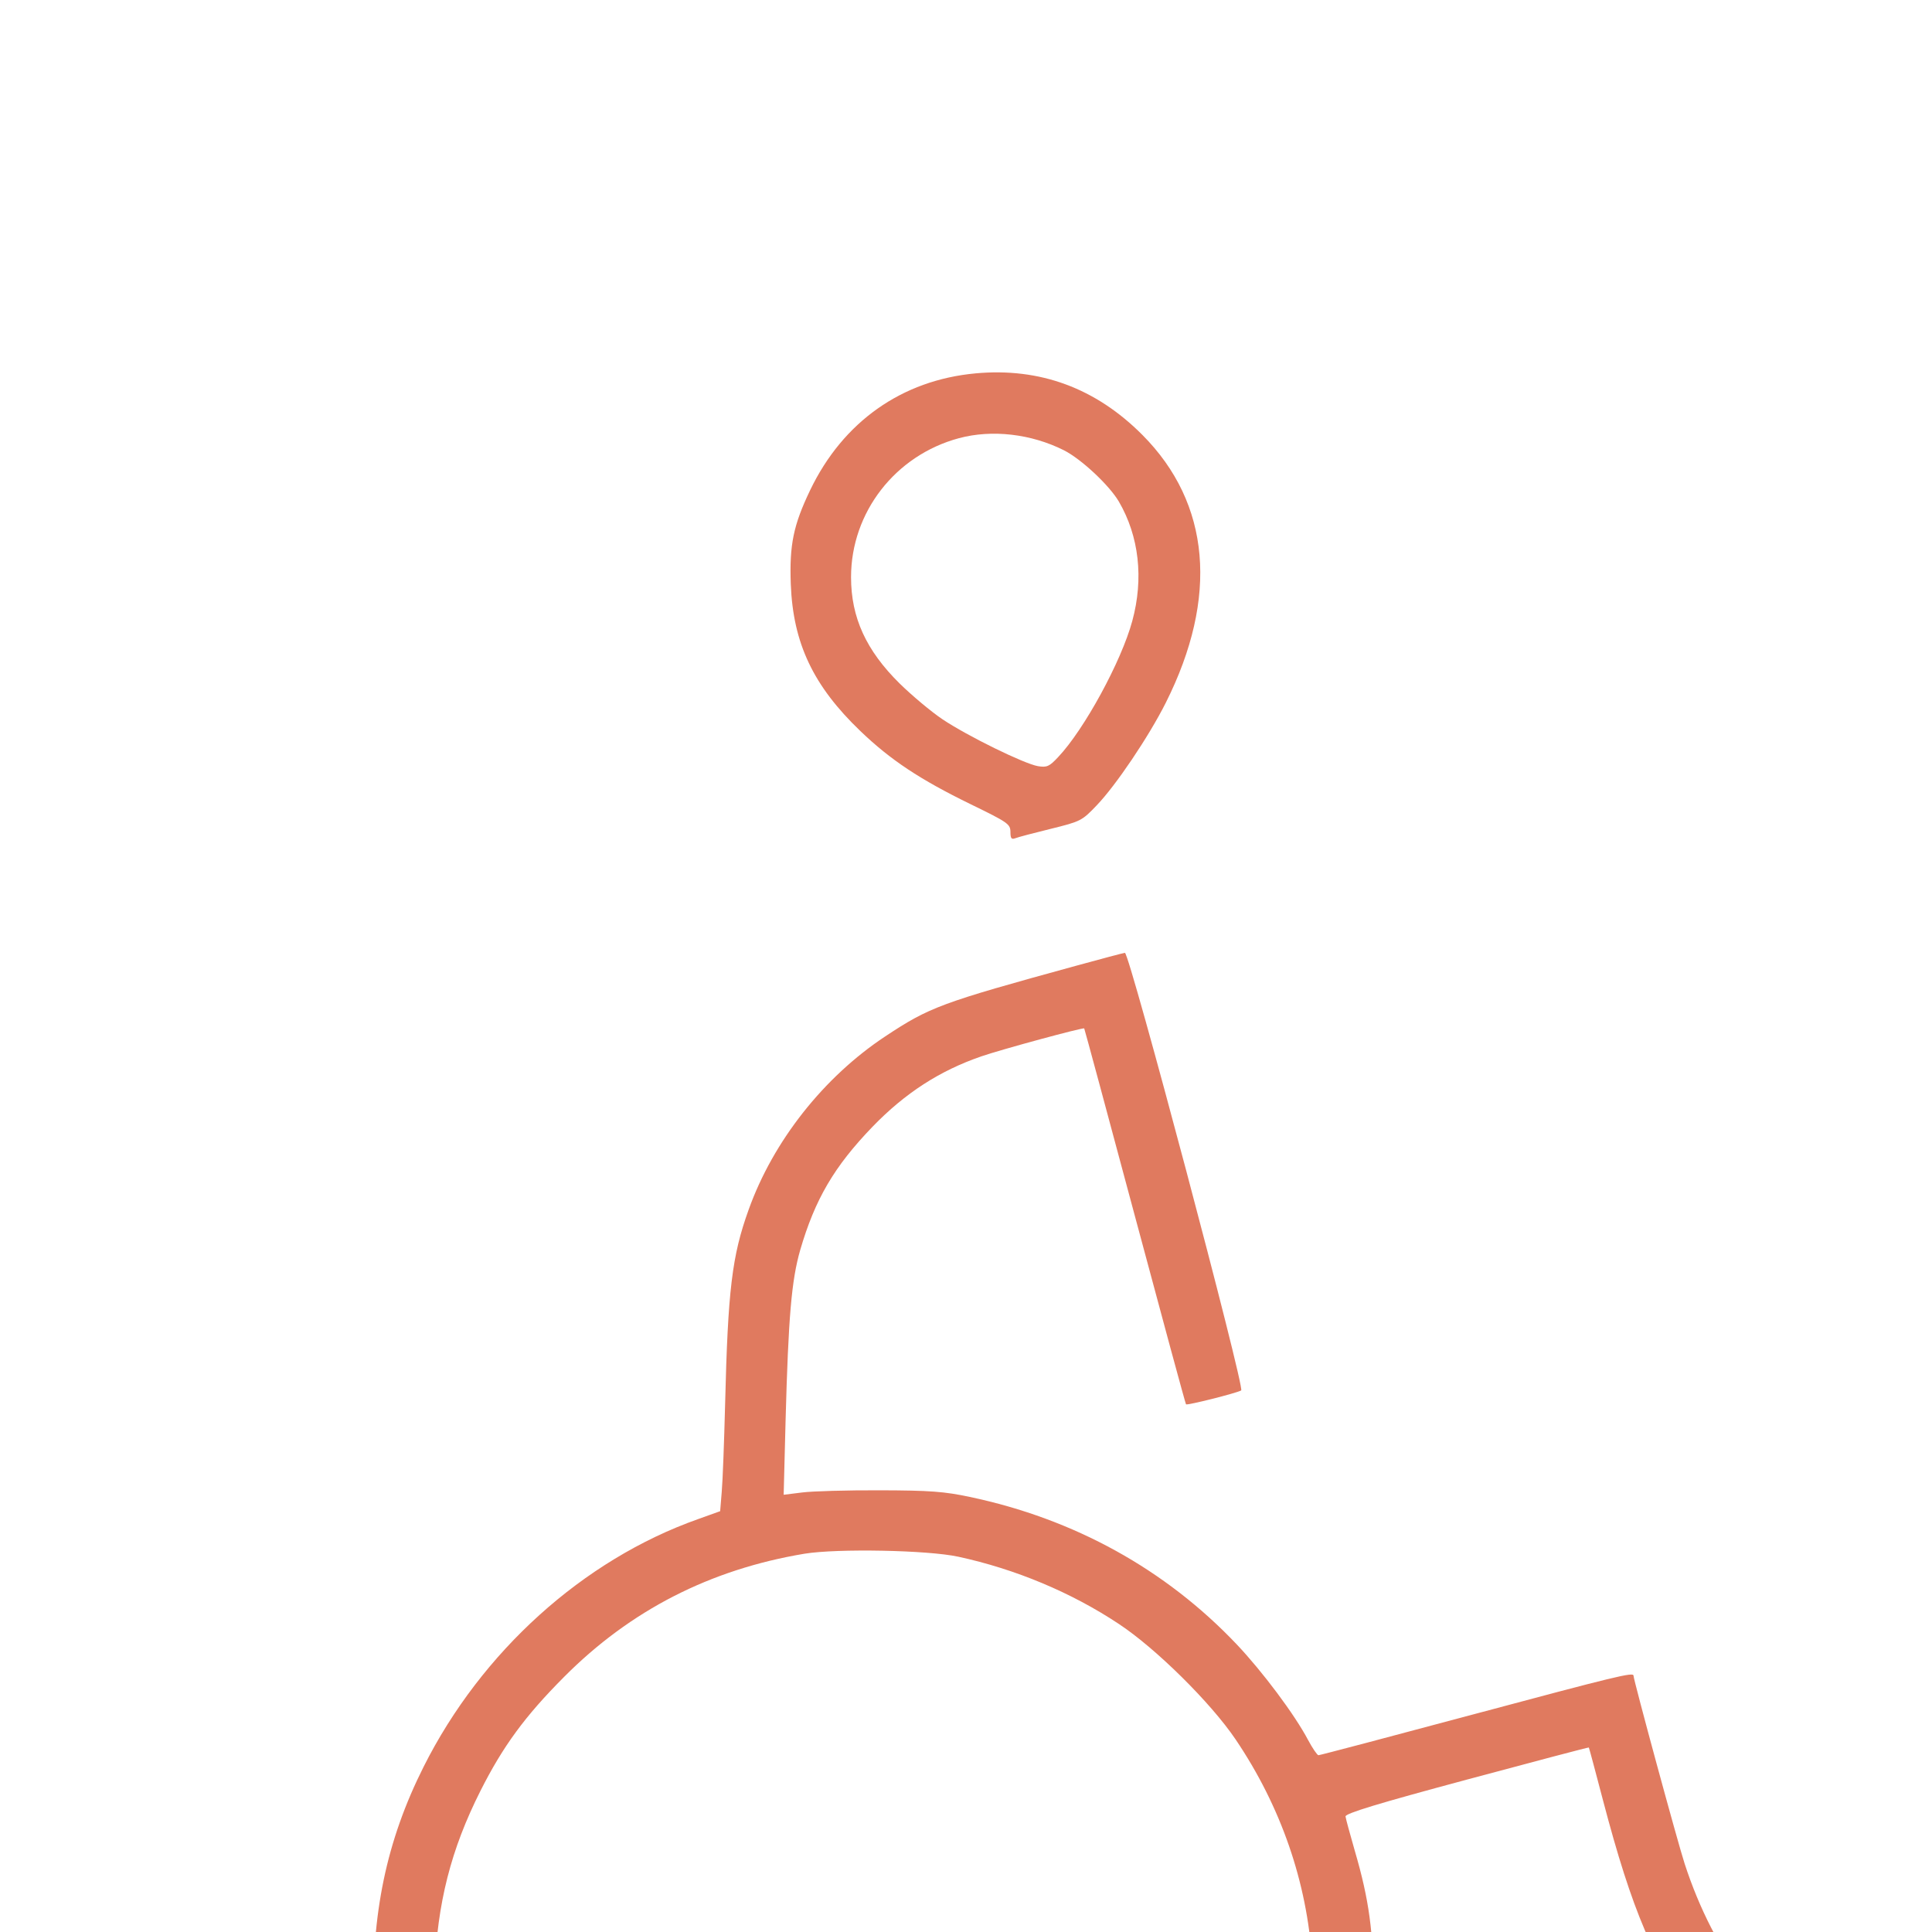
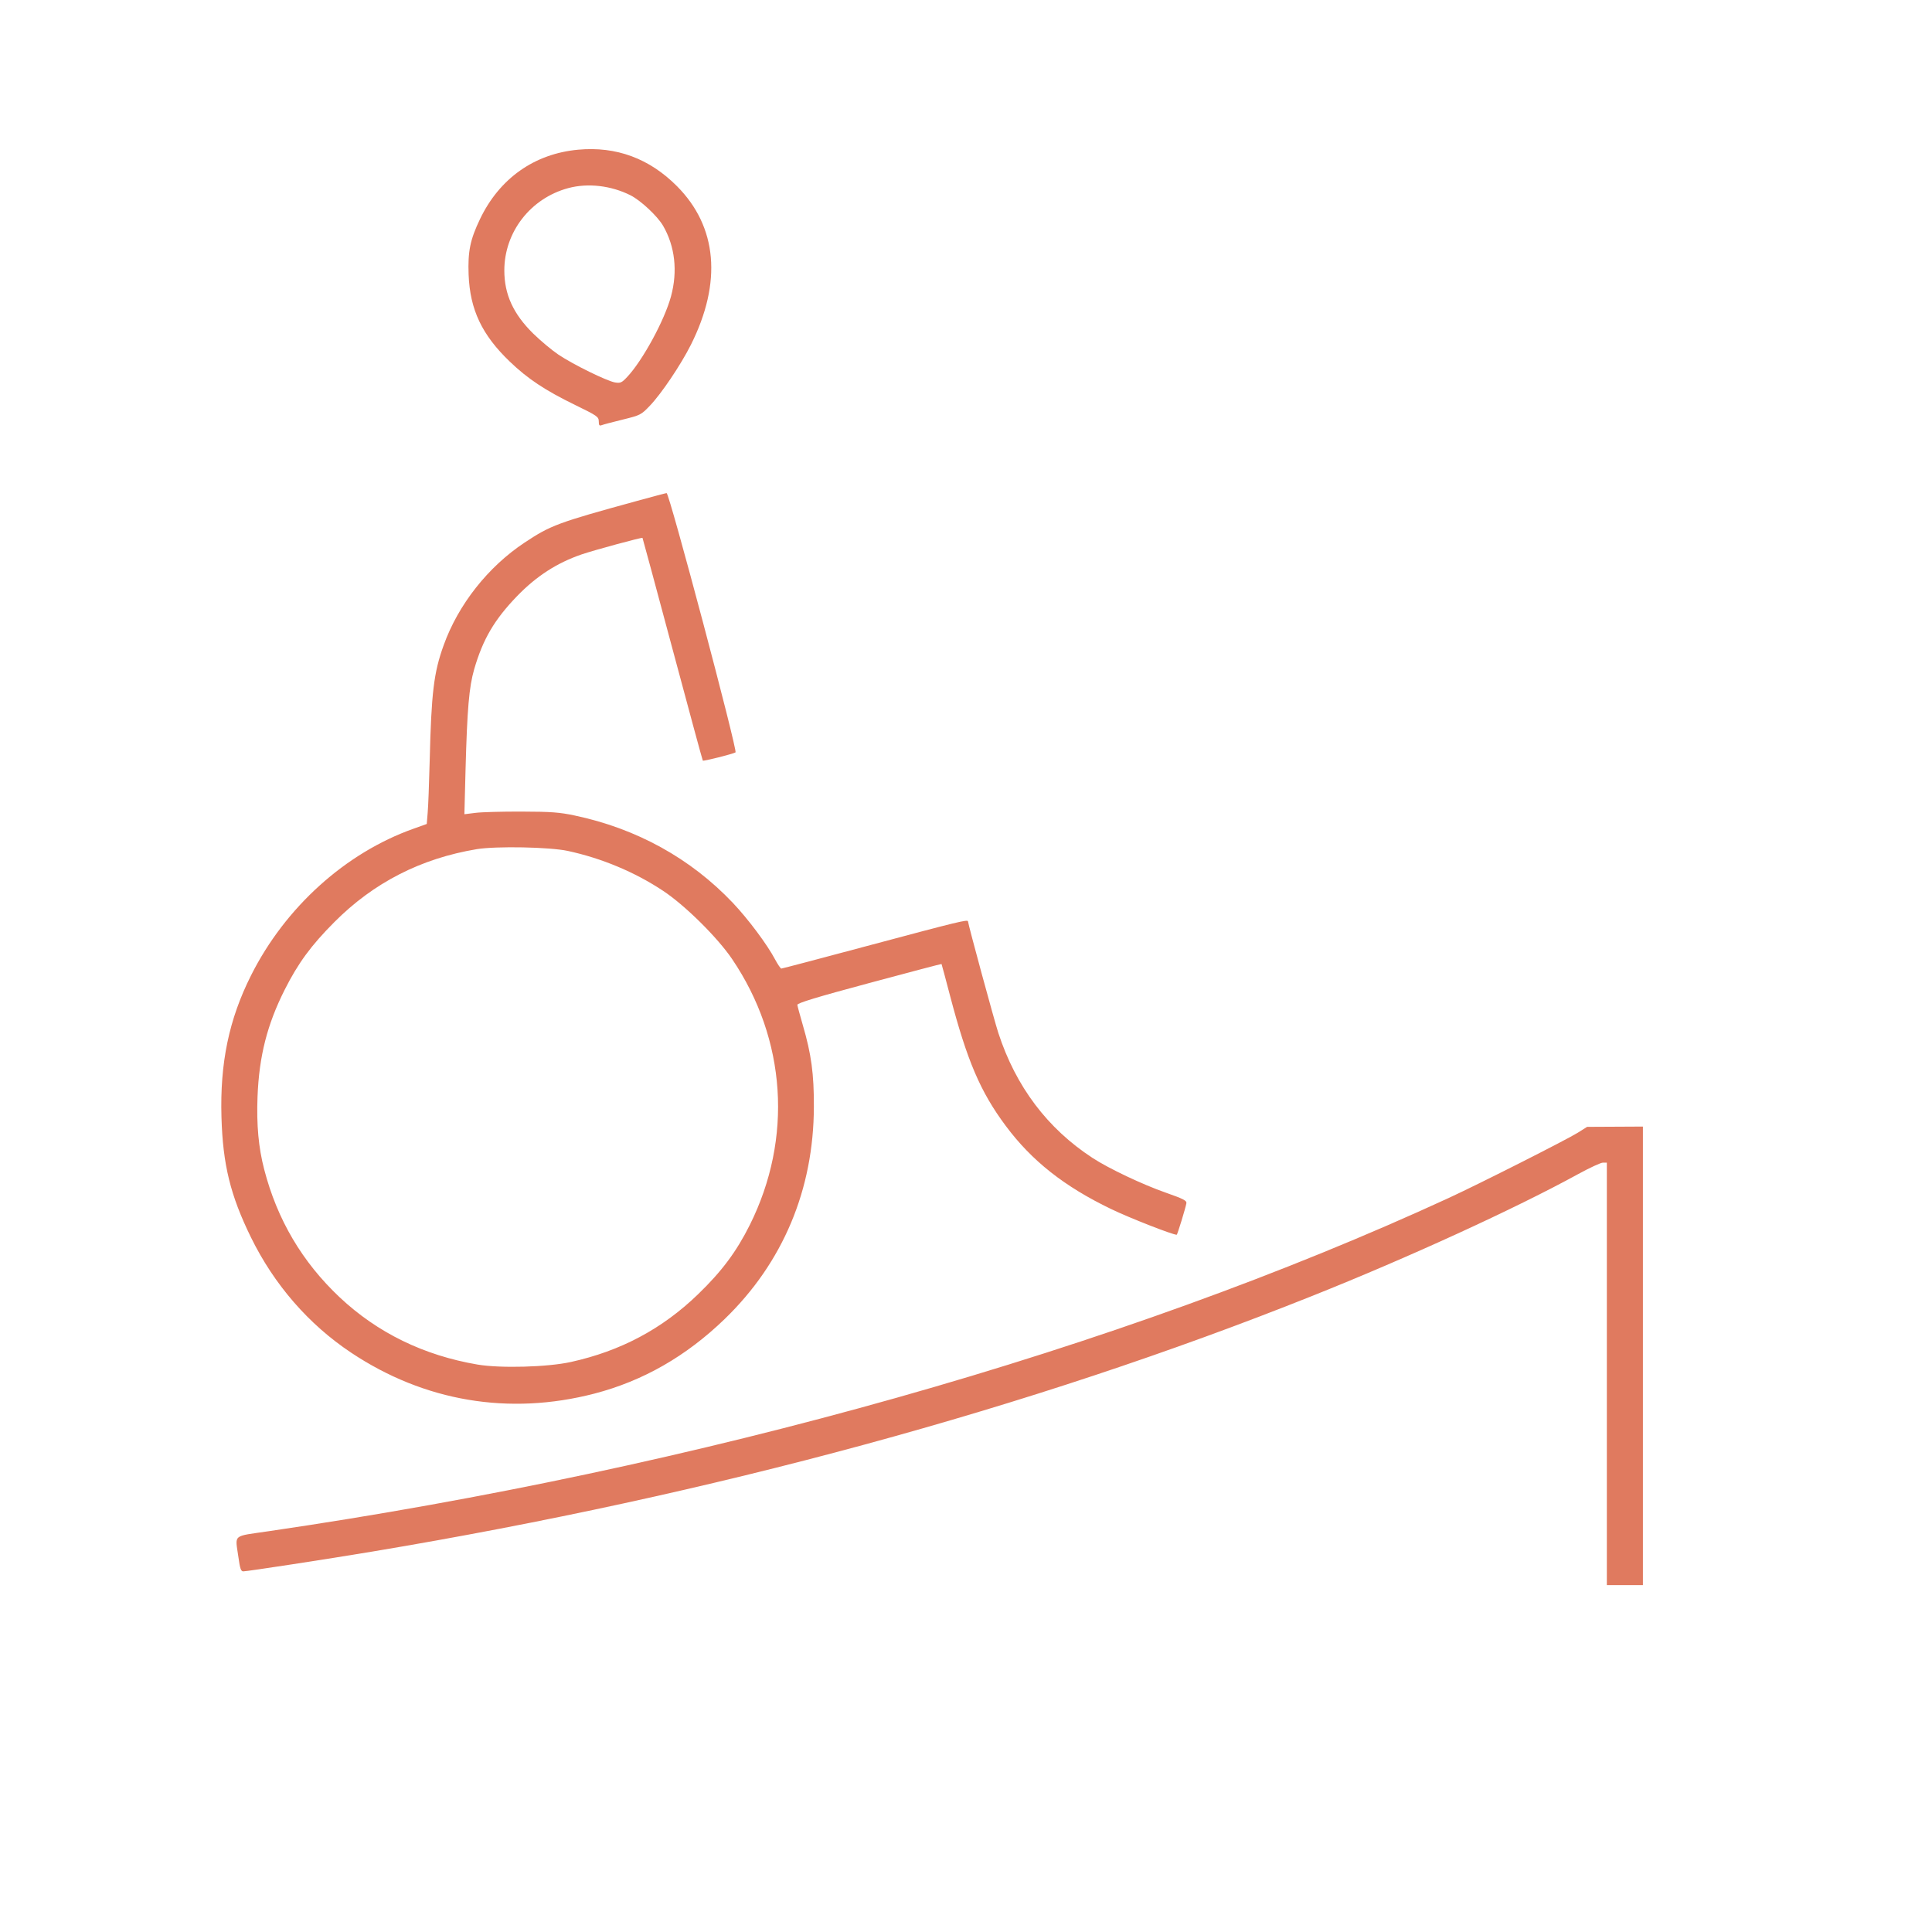
- <svg xmlns="http://www.w3.org/2000/svg" viewBox="-1 -1 16 16" version="1.1" style="background-color: #3d405b; border-radius: 50%;" id="Ramp-Up--Streamline-Guidance---Free.svg">
+ <svg xmlns="http://www.w3.org/2000/svg" viewBox="-1 0 27 27" version="1.1" style="background-color: #3d405b; border-radius: 50%" id="ramp-up-icon">
  <path d="M7.08 2.092C6.469 2.148 5.981 2.493 5.709 3.06C5.57 3.35 5.537 3.513 5.549 3.839C5.568 4.328 5.735 4.68 6.125 5.054C6.376 5.295 6.62 5.456 7.038 5.66C7.346 5.81 7.367 5.824 7.368 5.889C7.368 5.943 7.376 5.954 7.408 5.942C7.43 5.933 7.563 5.898 7.702 5.864C7.949 5.803 7.96 5.798 8.082 5.67C8.24 5.506 8.514 5.1 8.655 4.819C9.093 3.946 9.025 3.169 8.461 2.602C8.075 2.214 7.612 2.043 7.08 2.092M6.941 2.629C6.414 2.771 6.048 3.243 6.048 3.78C6.048 4.114 6.173 4.387 6.451 4.661C6.553 4.761 6.712 4.894 6.804 4.956C7.013 5.096 7.483 5.326 7.596 5.345C7.67 5.357 7.69 5.348 7.763 5.27C7.979 5.042 8.287 4.476 8.377 4.143C8.473 3.79 8.433 3.441 8.266 3.154C8.186 3.018 7.955 2.802 7.811 2.729C7.54 2.593 7.216 2.555 6.941 2.629M7.908 6.999C6.792 7.305 6.698 7.34 6.331 7.583C5.822 7.92 5.403 8.45 5.2 9.018C5.062 9.4 5.028 9.682 5.005 10.632C4.997 10.942 4.985 11.268 4.977 11.356L4.964 11.515 4.78 11.581C3.829 11.918 2.986 12.679 2.508 13.632C2.2 14.245 2.073 14.854 2.095 15.612C2.114 16.276 2.22 16.706 2.507 17.292C2.831 17.953 3.314 18.509 3.906 18.903C4.93 19.586 6.115 19.785 7.306 19.476C7.986 19.299 8.589 18.954 9.127 18.434C9.941 17.647 10.371 16.626 10.374 15.468C10.376 15.008 10.338 14.731 10.22 14.328C10.18 14.189 10.145 14.061 10.143 14.043C10.141 14.018 10.414 13.935 11.148 13.738C11.702 13.589 12.157 13.469 12.158 13.472C12.16 13.474 12.213 13.67 12.275 13.908C12.516 14.826 12.701 15.258 13.054 15.732C13.418 16.222 13.874 16.582 14.529 16.897C14.788 17.022 15.386 17.256 15.445 17.256C15.454 17.256 15.568 16.884 15.58 16.816C15.587 16.779 15.538 16.754 15.293 16.668C14.969 16.555 14.494 16.33 14.268 16.182C13.638 15.771 13.196 15.184 12.952 14.436C12.896 14.266 12.528 12.911 12.528 12.877C12.528 12.846 12.386 12.881 11.193 13.2C10.503 13.385 9.93 13.536 9.919 13.536C9.909 13.536 9.87 13.479 9.833 13.41C9.723 13.201 9.456 12.844 9.242 12.618C8.652 11.996 7.896 11.579 7.032 11.397C6.821 11.352 6.699 11.343 6.288 11.342C6.017 11.341 5.727 11.349 5.643 11.36L5.49 11.379 5.506 10.76C5.529 9.905 5.555 9.603 5.627 9.352C5.75 8.931 5.908 8.661 6.226 8.331C6.496 8.052 6.782 7.867 7.128 7.748C7.293 7.691 7.971 7.507 7.979 7.517C7.982 7.521 8.171 8.221 8.399 9.072C8.627 9.923 8.817 10.624 8.822 10.63C8.832 10.64 9.235 10.539 9.279 10.515C9.312 10.497 8.353 6.887 8.316 6.891C8.303 6.892 8.119 6.941 7.908 6.999M5.664 11.867C4.882 11.997 4.221 12.335 3.672 12.887C3.347 13.213 3.165 13.462 2.979 13.831C2.734 14.317 2.621 14.76 2.599 15.327C2.584 15.722 2.613 16.038 2.692 16.342C2.874 17.045 3.224 17.637 3.747 18.13C4.275 18.626 4.922 18.942 5.674 19.07C5.994 19.124 6.653 19.106 6.978 19.034C7.674 18.881 8.256 18.571 8.757 18.086C9.088 17.766 9.292 17.492 9.479 17.118C10.082 15.908 9.99 14.525 9.232 13.404C9.027 13.101 8.572 12.651 8.266 12.449C7.873 12.188 7.409 11.994 6.936 11.892C6.683 11.837 5.935 11.823 5.664 11.867M21.048 15.831C20.891 15.929 19.675 16.544 19.248 16.741C14.669 18.852 8.756 20.522 2.754 21.399C2.239 21.475 2.286 21.434 2.332 21.762C2.354 21.922 2.367 21.96 2.4 21.96C2.456 21.96 3.592 21.786 4.212 21.682C8.971 20.887 13.404 19.682 17.328 18.115C18.682 17.575 20.181 16.888 21.059 16.406C21.218 16.319 21.372 16.248 21.401 16.248L21.456 16.248 21.456 19.2L21.456 22.152 21.708 22.152L21.96 22.152 21.96 18.948L21.96 15.744 21.57 15.746L21.18 15.748 21.048 15.831" stroke="none" fill="#e07a5f" fill-rule="evenodd" />
</svg>
